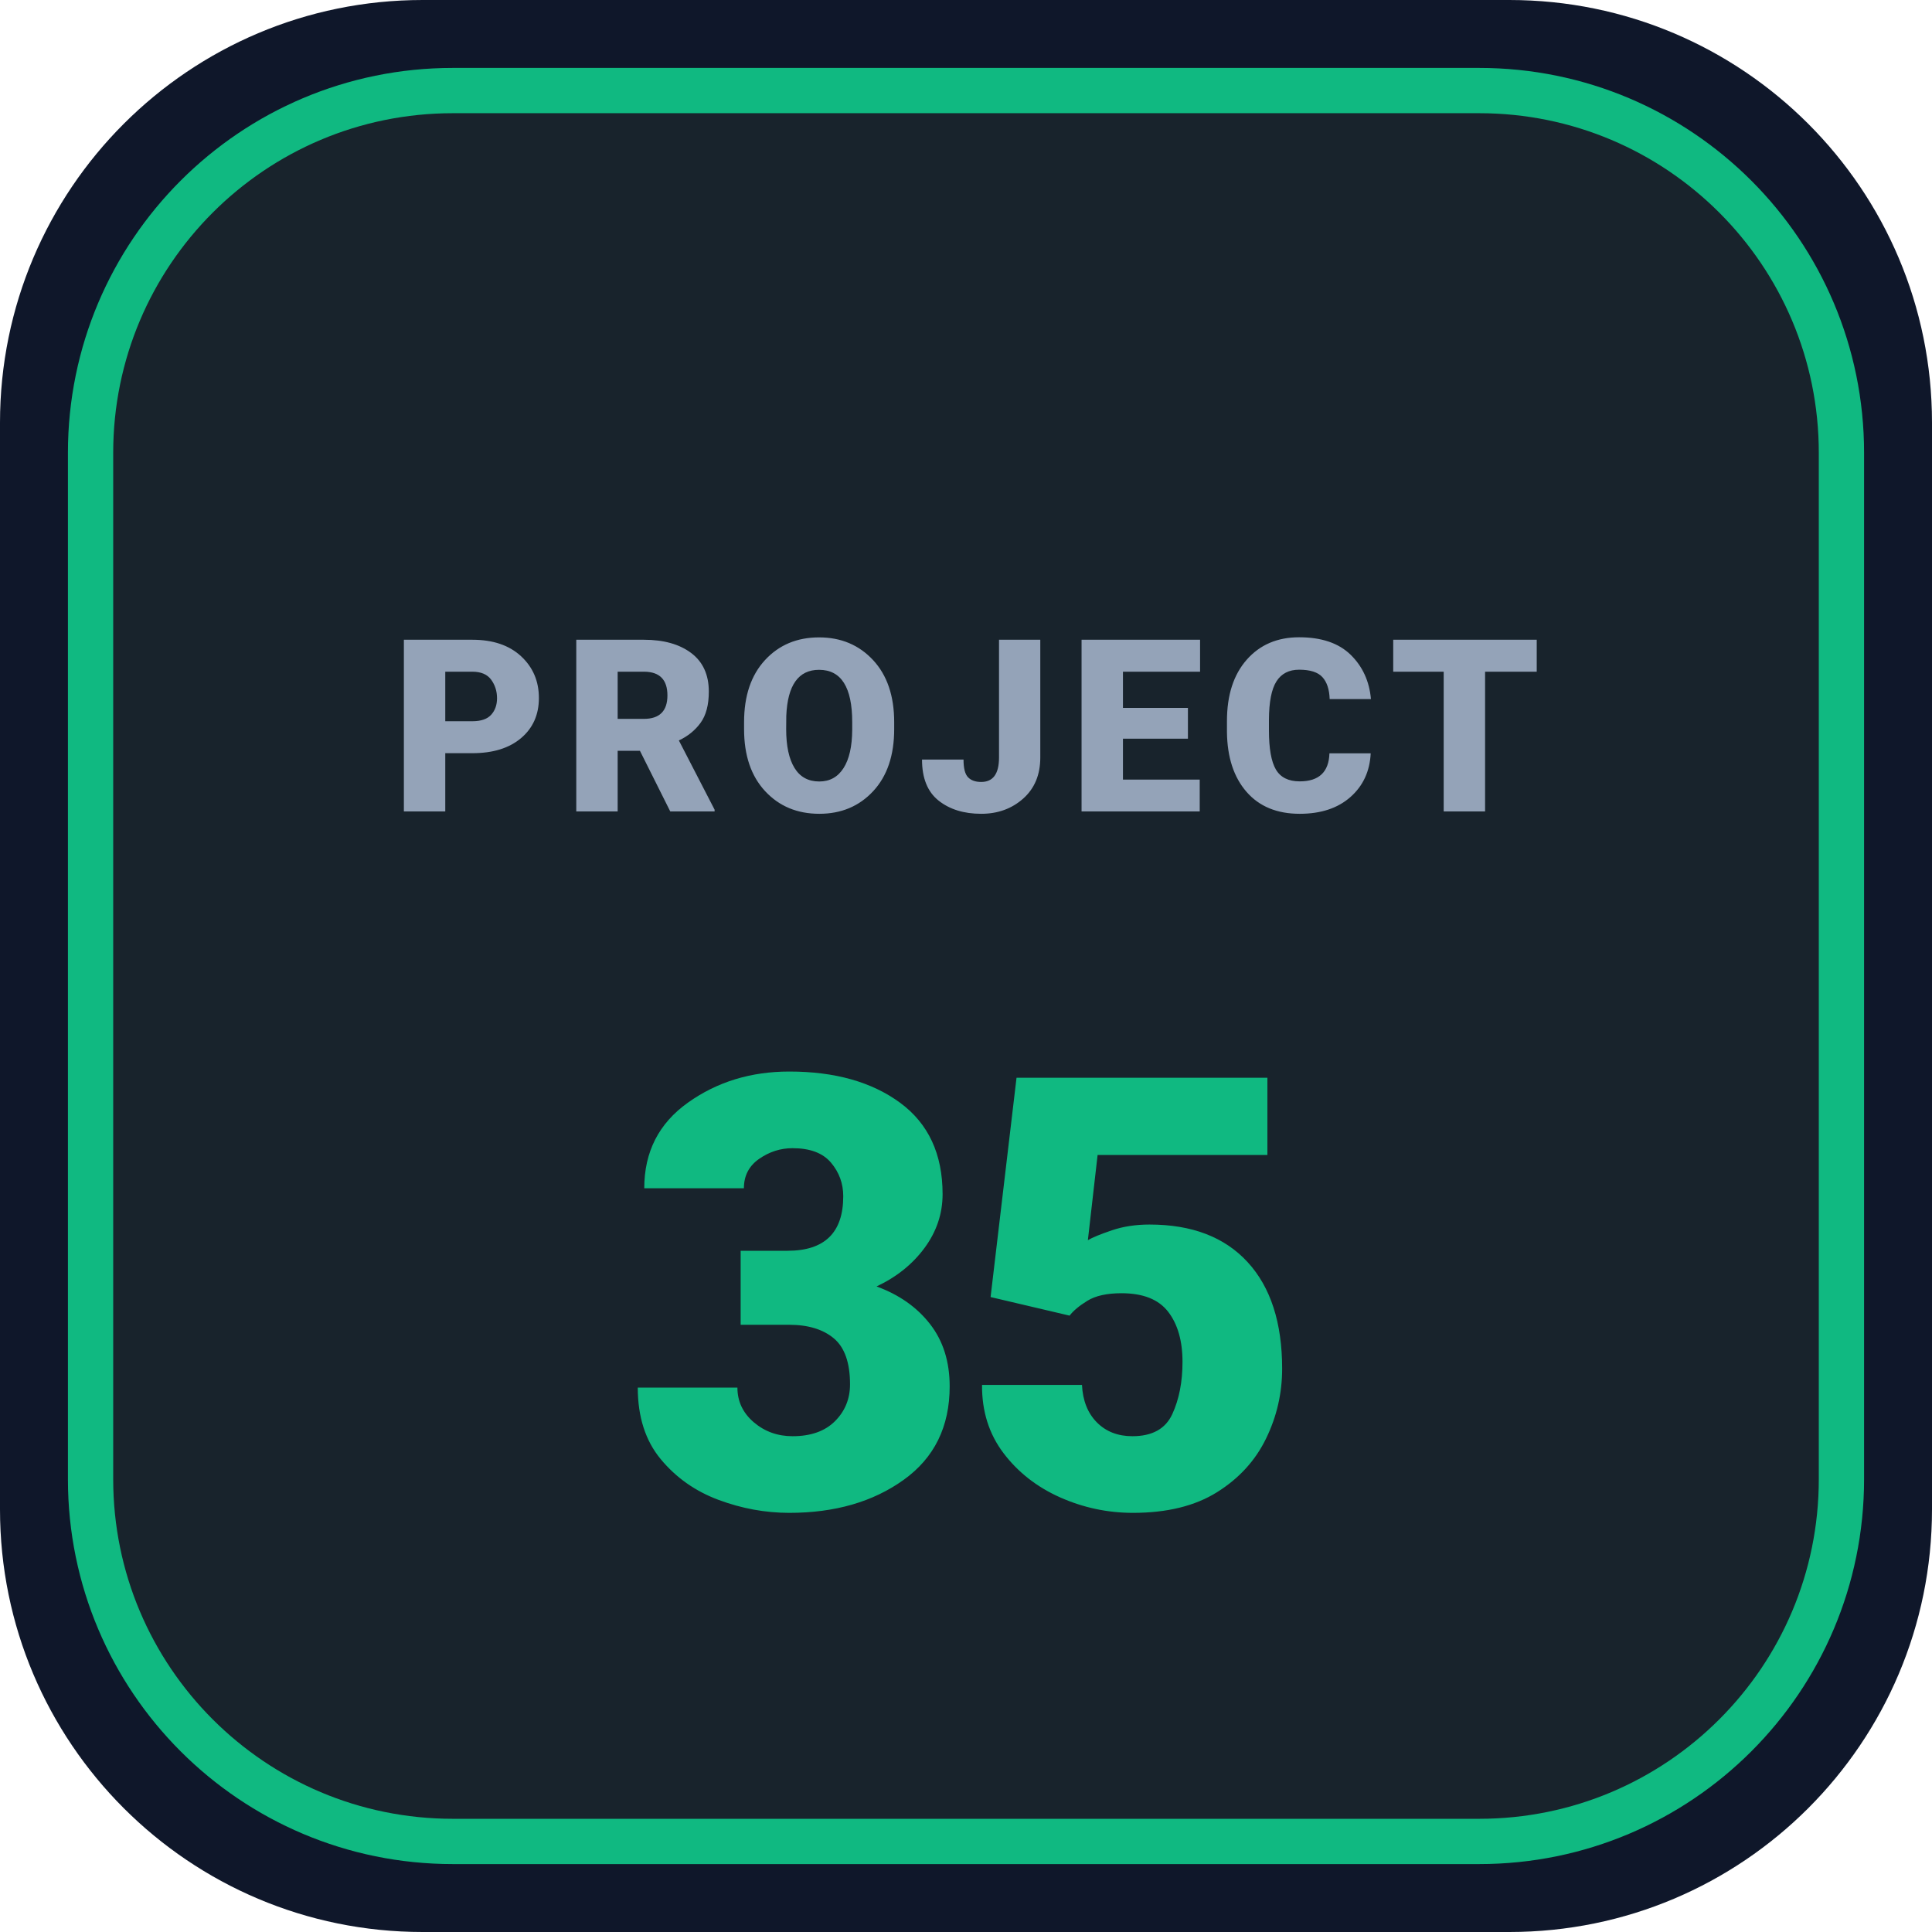
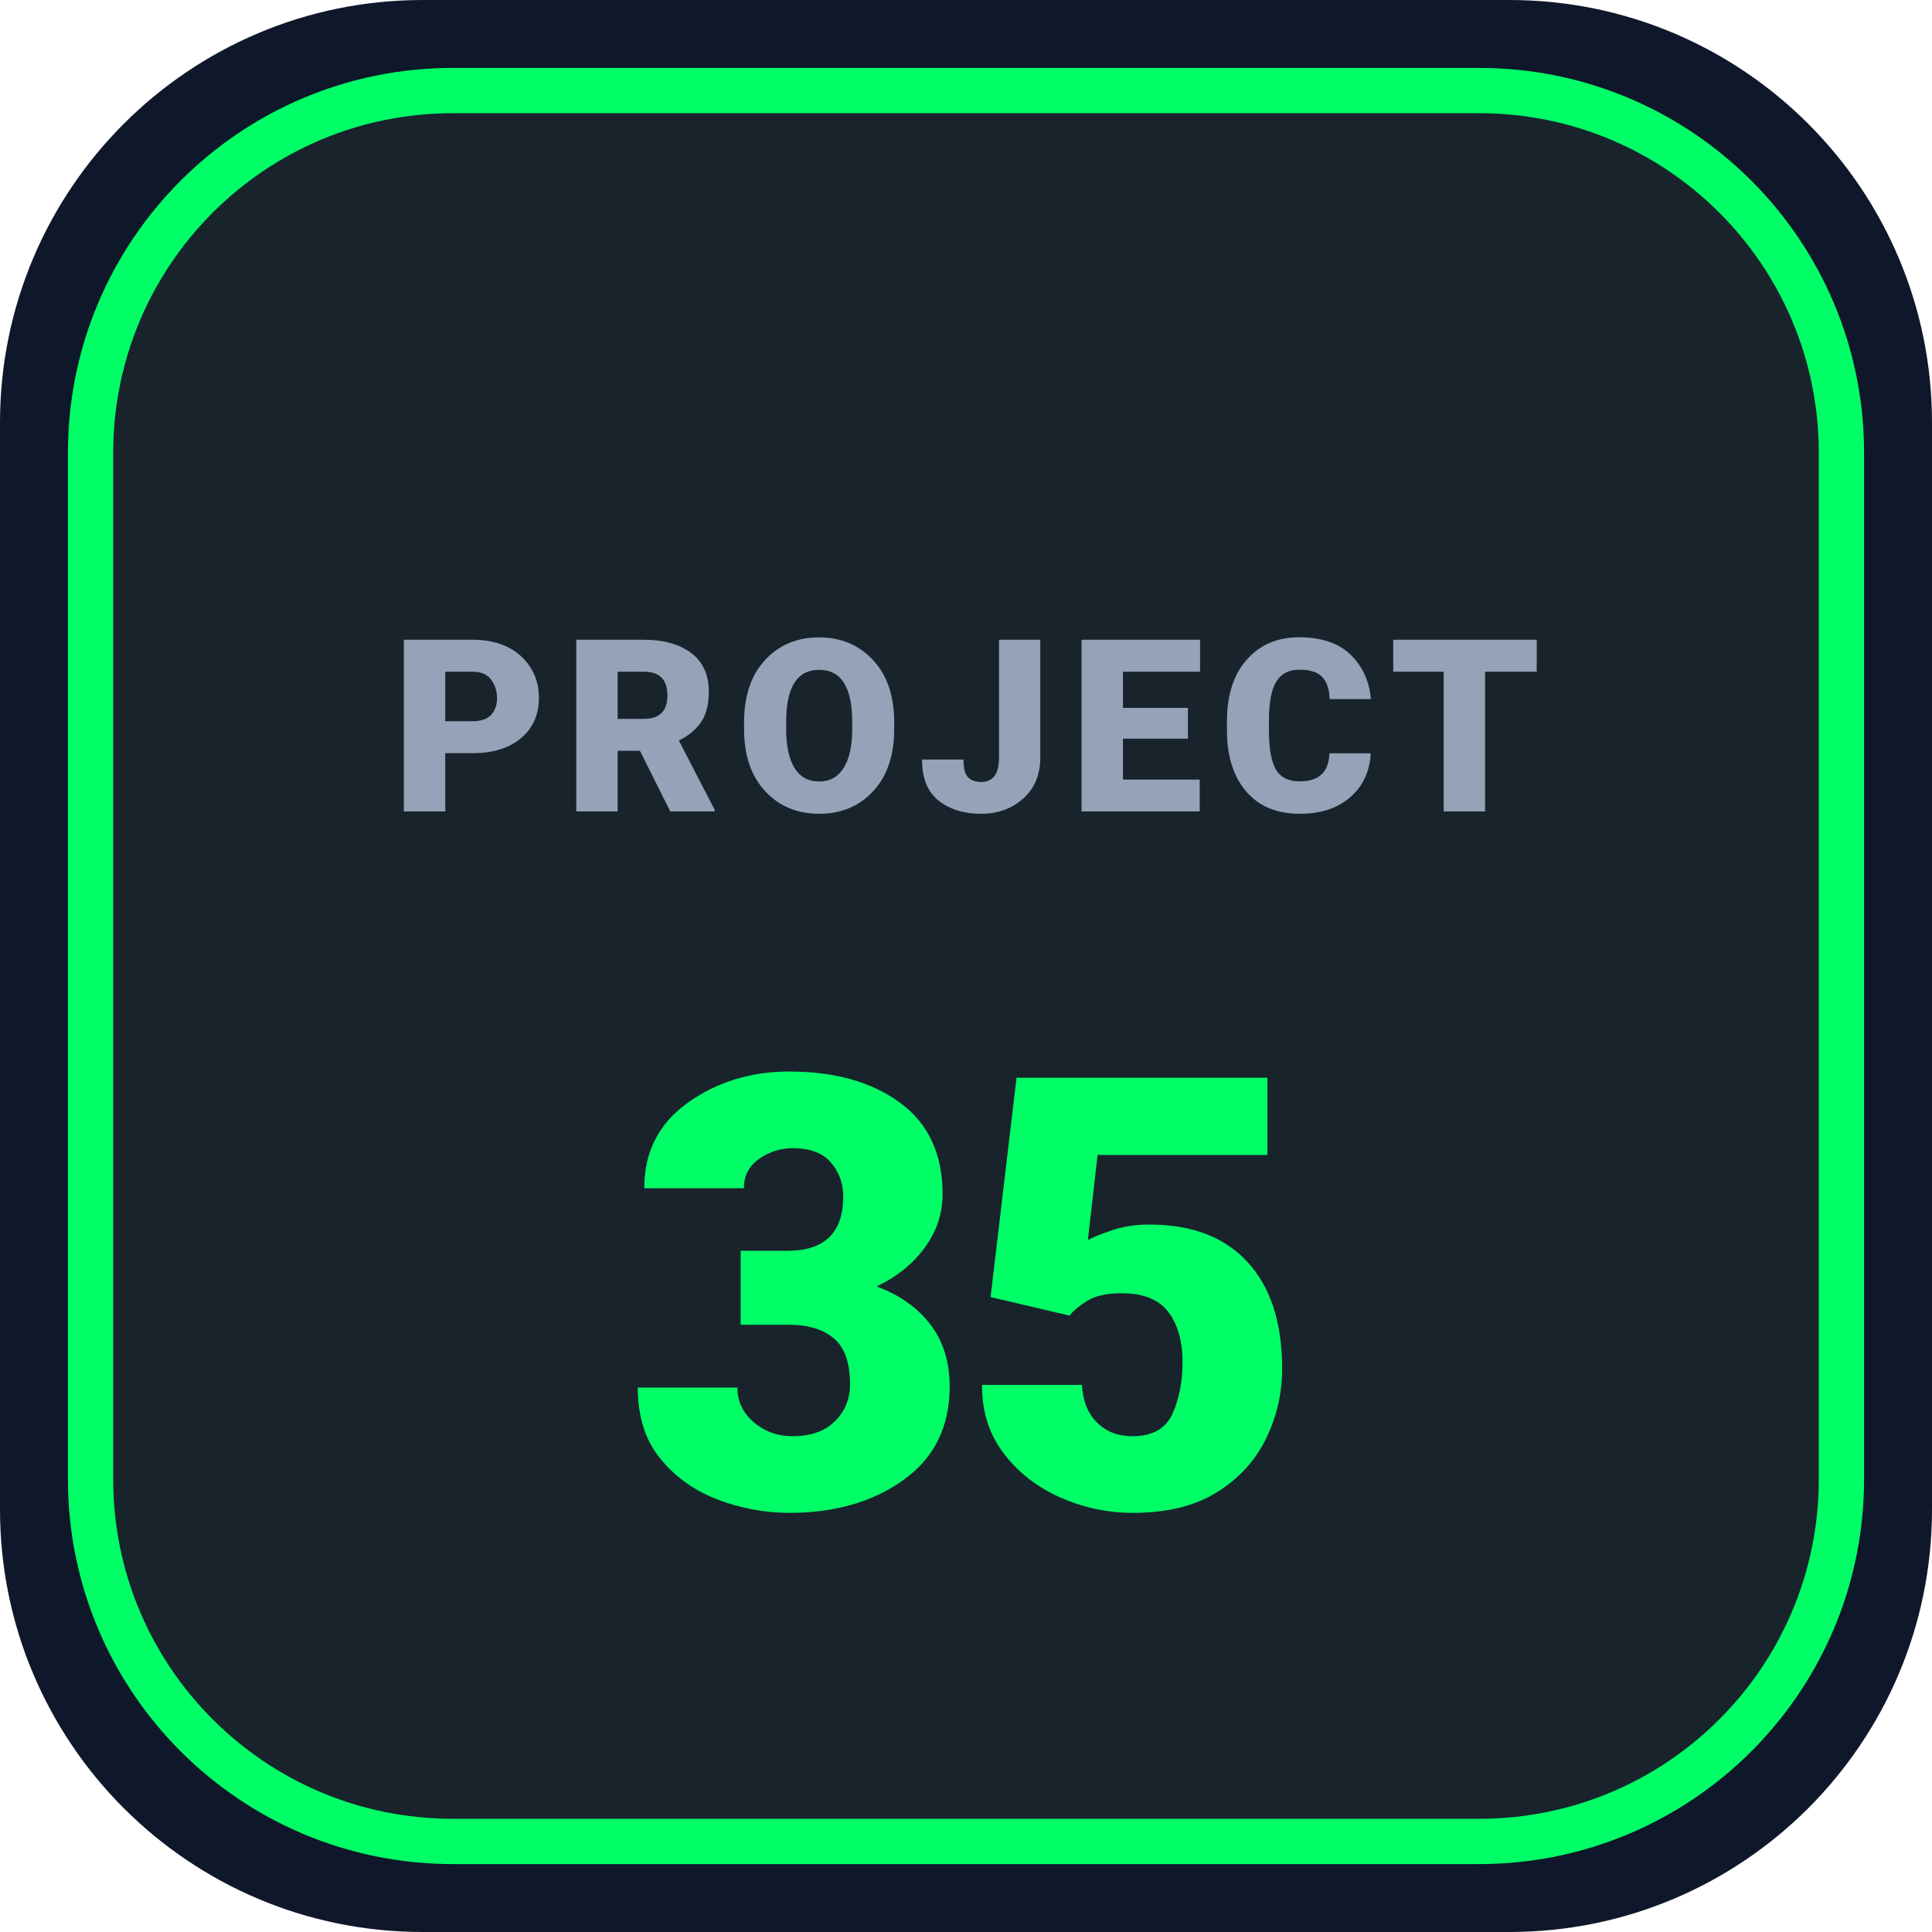
<svg xmlns="http://www.w3.org/2000/svg" viewBox="0 0 512 512" width="512" height="512">
  <rect width="512" height="512" rx="112" fill="#0f172a" />
-   <rect x="24" y="24" width="464" height="464" rx="96" fill="#18232c" stroke="#10b981" stroke-width="12" />
+   <rect x="24" y="24" width="464" height="464" rx="96" fill="#18232c" stroke="#00ff66" stroke-width="12" />
  <text x="50%" y="42%" text-anchor="middle" fill="#94a3b8" font-family="-apple-system, BlinkMacSystemFont, 'Segoe UI', Roboto, sans-serif" font-weight="800" font-size="64" letter-spacing="4">PROJECT</text>
-   <text x="50%" y="78%" text-anchor="middle" fill="#10b981" font-family="-apple-system, BlinkMacSystemFont, 'Segoe UI', Roboto, sans-serif" font-weight="900" font-size="160" letter-spacing="-4">35</text>
+   <text x="50%" y="78%" text-anchor="middle" fill="#00ff66" font-family="-apple-system, BlinkMacSystemFont, 'Segoe UI', Roboto, sans-serif" font-weight="900" font-size="160" letter-spacing="-4">35</text>
</svg>
